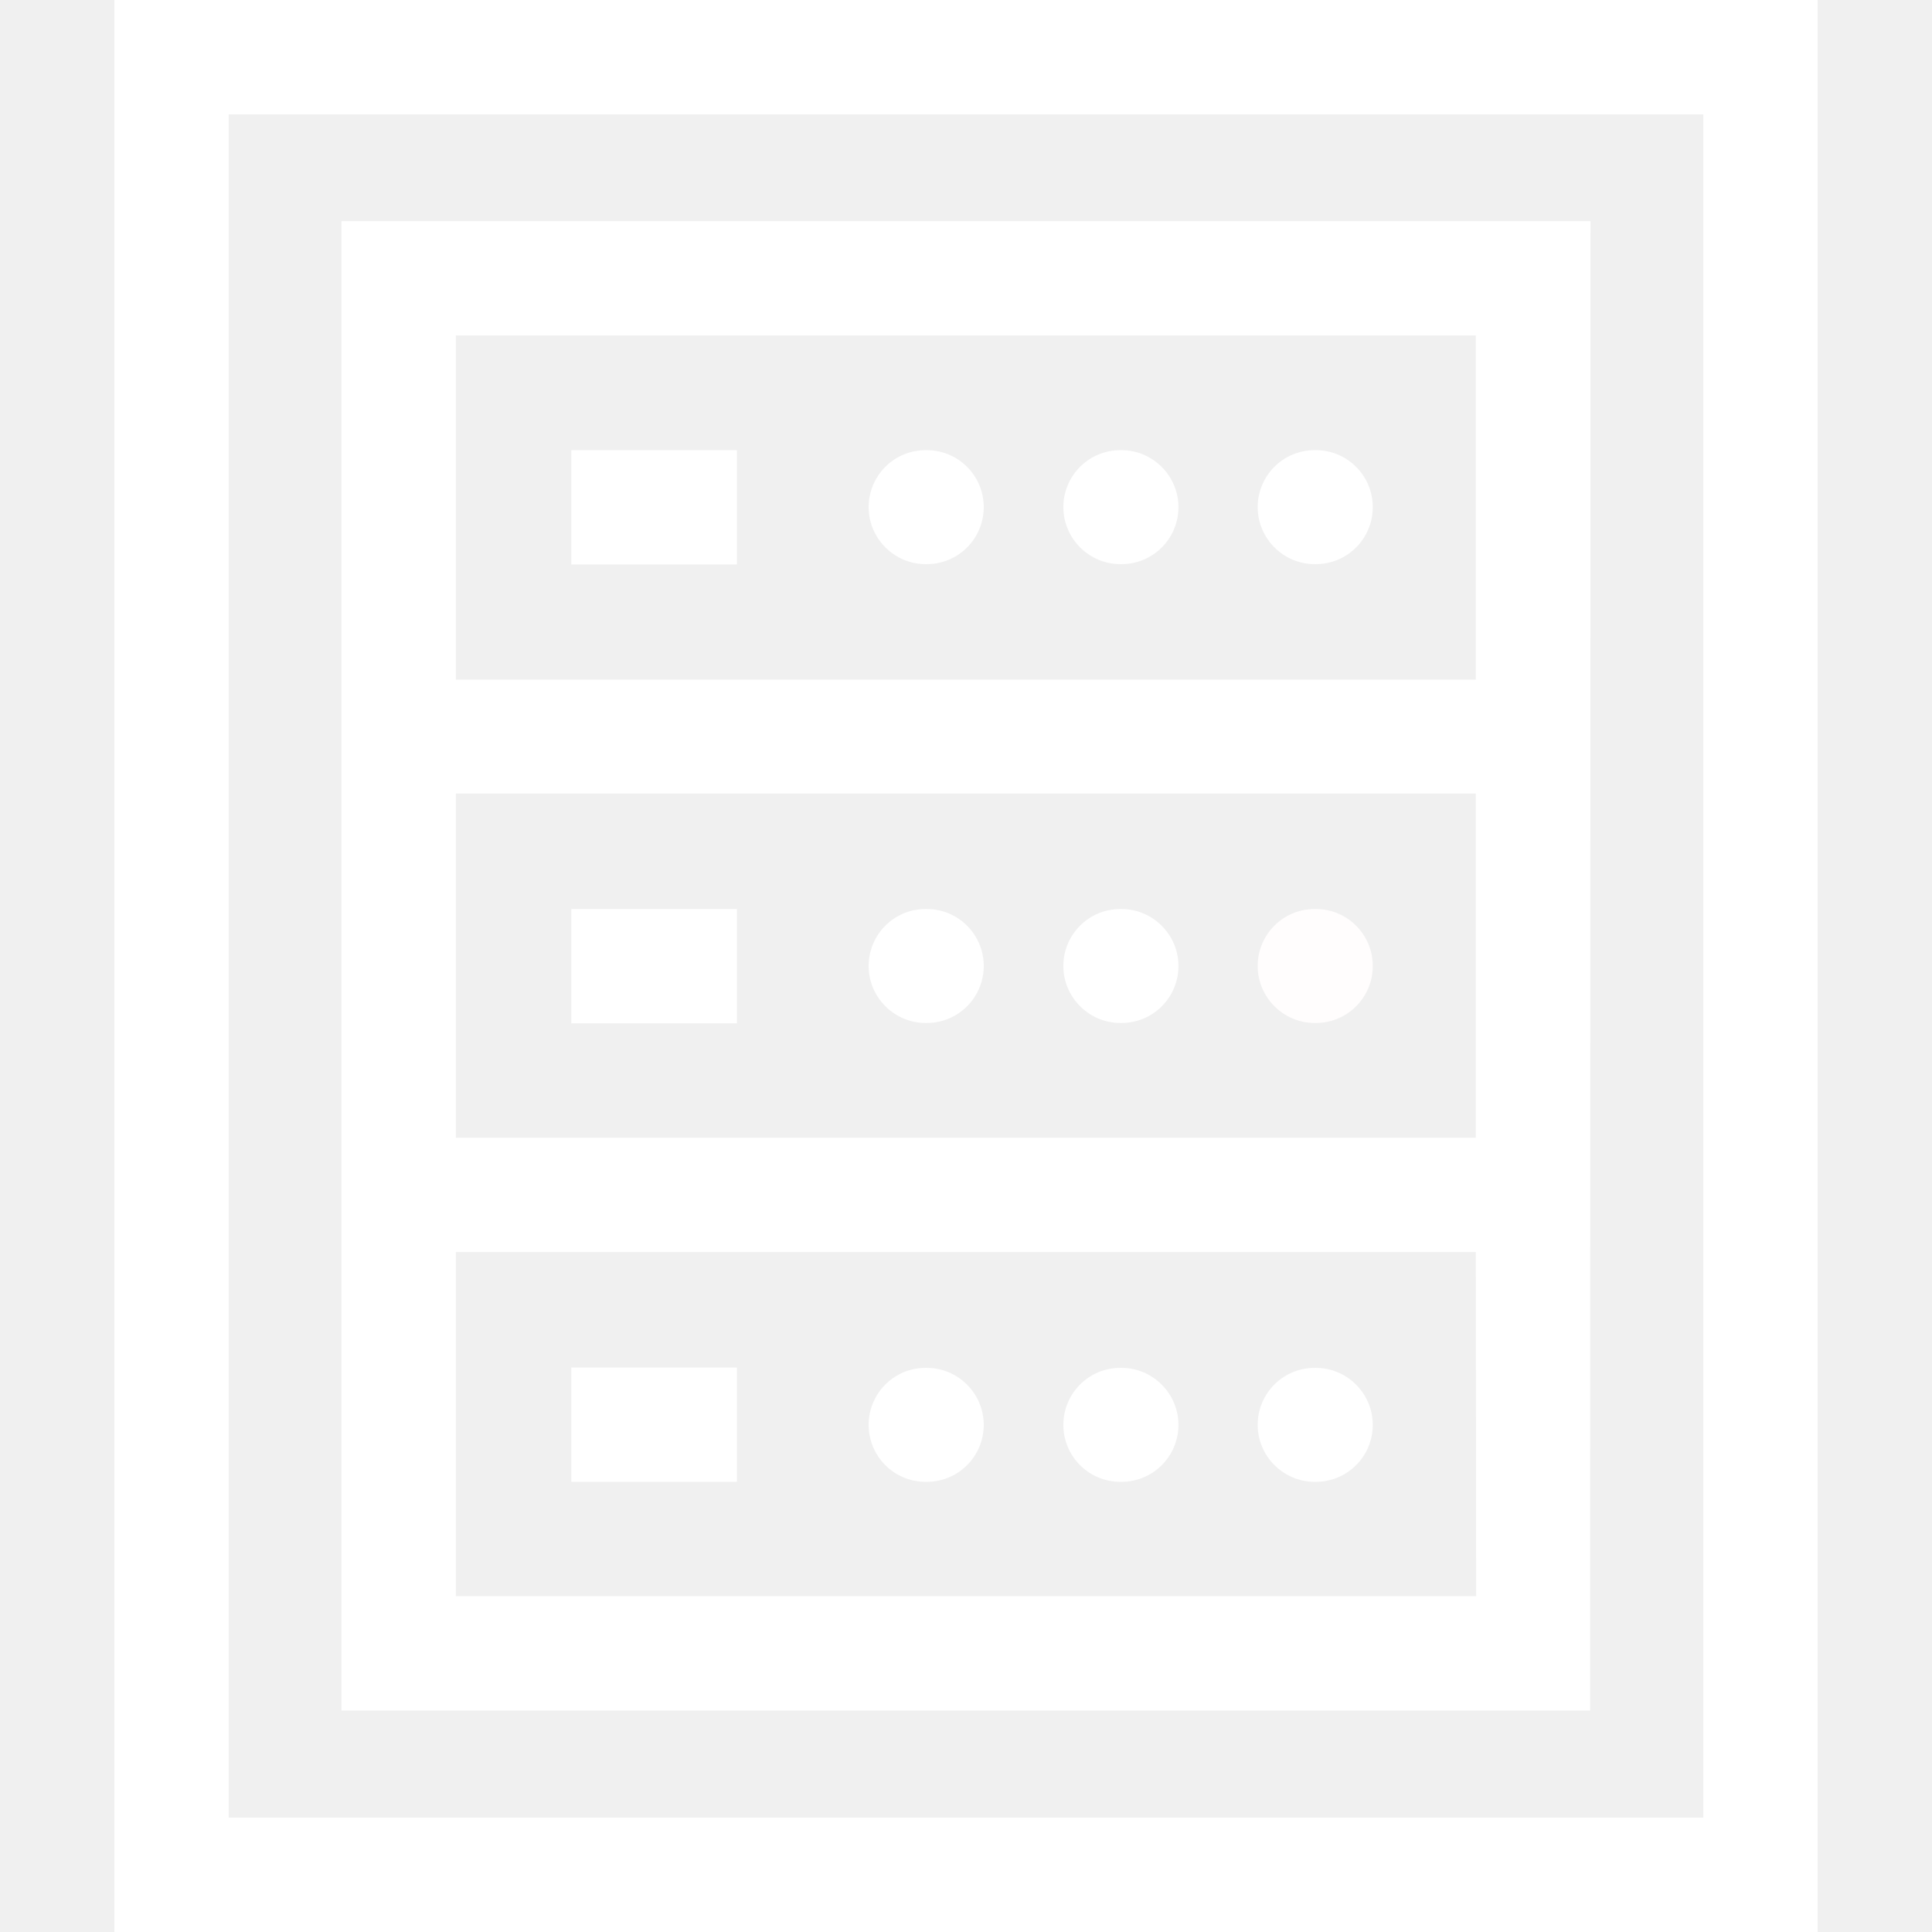
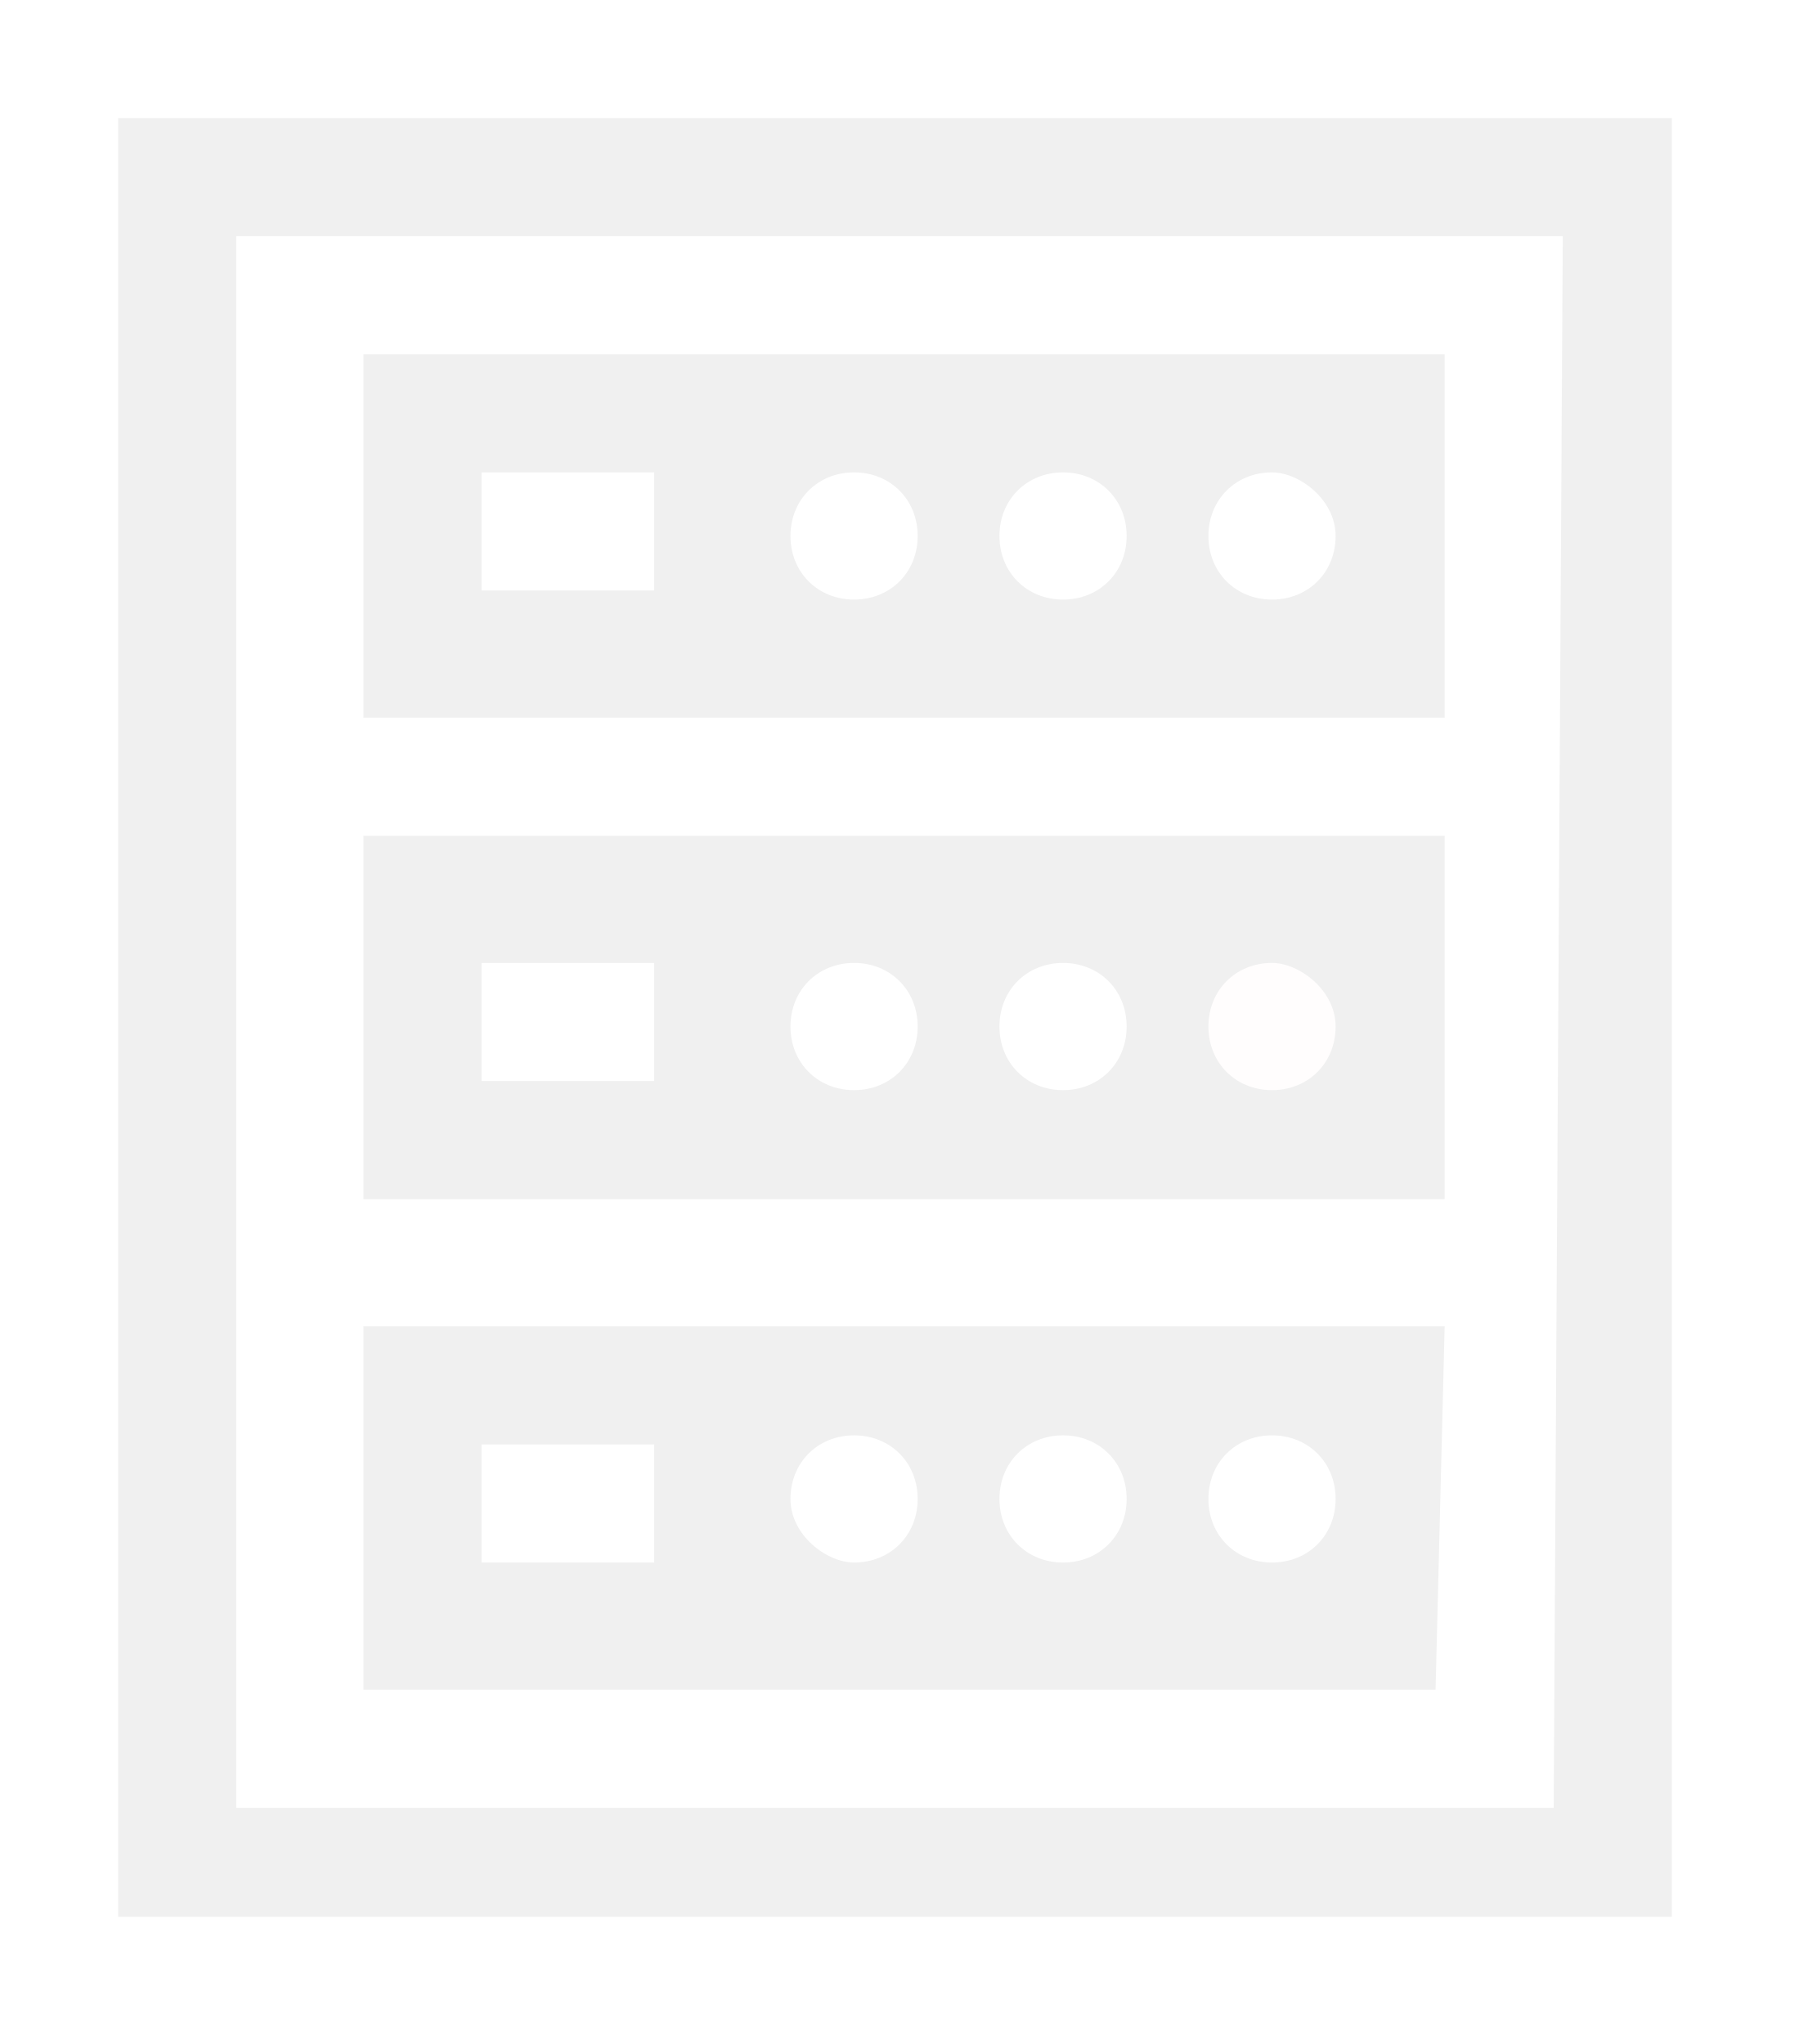
- <svg xmlns="http://www.w3.org/2000/svg" version="1.1" id="Capa_1" x="0px" y="0px" viewBox="0 0 512 512" style="enable-background:new 0 0 512 512;" xml:space="preserve">
+ <svg xmlns="http://www.w3.org/2000/svg" version="1.1" id="Capa_1" x="0px" y="0px" viewBox="0 0 19.8 22.5" style="enable-background:new 0 0 19.8 22.5;" xml:space="preserve">
  <style type="text/css">
	.st0{fill:#FFFFFF;}
	.st1{fill:#FFFDFD;}
</style>
-   <path id="XMLID_1002_" class="st0" d="M30.3,0v512h451.4V0H30.3z M451.4,481.7H60.6V30.3h390.8V481.7z" />
-   <path id="XMLID_1021_" class="st0" d="M421.5,58.6H90.5v394.7h330.9L421.5,58.6L421.5,58.6z M120.8,88.9h270.3v91.2H120.8V88.9z   M120.8,210.3h270.3v91.2H120.8V210.3z M391.2,423H120.8v-91.2h270.3L391.2,423L391.2,423z" />
-   <path id="XMLID_1025_" class="st0" d="M348.7,119.3h-0.3c-8.4,0-15.1,6.8-15.1,15.1s6.8,15.1,15.1,15.1h0.3  c8.4,0,15.1-6.8,15.1-15.1S357.1,119.3,348.7,119.3z" />
-   <path id="XMLID_1026_" class="st0" d="M297.2,119.3h-0.3c-8.4,0-15.1,6.8-15.1,15.1s6.8,15.1,15.1,15.1h0.3  c8.4,0,15.1-6.8,15.1-15.1S305.5,119.3,297.2,119.3z" />
-   <path id="XMLID_1027_" class="st0" d="M245.6,119.3h-0.3c-8.4,0-15.1,6.8-15.1,15.1s6.8,15.1,15.1,15.1h0.3  c8.4,0,15.1-6.8,15.1-15.1S254,119.3,245.6,119.3L245.6,119.3z" />
-   <path id="XMLID_1029_" class="st1" d="M348.7,240.9h-0.3c-8.4,0-15.1,6.8-15.1,15.1s6.8,15.1,15.1,15.1h0.3  c8.4,0,15.1-6.8,15.1-15.1S357.1,240.9,348.7,240.9z" />
-   <path id="XMLID_1030_" class="st0" d="M297.2,240.9h-0.3c-8.4,0-15.1,6.8-15.1,15.1s6.8,15.1,15.1,15.1h0.3  c8.4,0,15.1-6.8,15.1-15.1S305.5,240.9,297.2,240.9z" />
-   <path id="XMLID_1031_" class="st0" d="M245.6,240.9h-0.3c-8.4,0-15.1,6.8-15.1,15.1s6.8,15.1,15.1,15.1h0.3  c8.4,0,15.1-6.8,15.1-15.1S254,240.9,245.6,240.9L245.6,240.9z" />
-   <path id="XMLID_1032_" class="st0" d="M348.4,392.7h0.3c8.4,0,15.1-6.8,15.1-15.1s-6.8-15.1-15.1-15.1h-0.3  c-8.4,0-15.1,6.8-15.1,15.1S340.1,392.7,348.4,392.7z" />
-   <path id="XMLID_1033_" class="st0" d="M296.9,392.7h0.3c8.4,0,15.1-6.8,15.1-15.1s-6.8-15.1-15.1-15.1h-0.3  c-8.4,0-15.1,6.8-15.1,15.1S288.5,392.7,296.9,392.7z" />
-   <path id="XMLID_1034_" class="st0" d="M245.3,392.7h0.3c8.4,0,15.1-6.8,15.1-15.1s-6.8-15.1-15.1-15.1h-0.3  c-8.4,0-15.1,6.8-15.1,15.1S236.9,392.7,245.3,392.7L245.3,392.7z" />
-   <path id="XMLID_1035_" class="st0" d="M151.4,119.3h43.9v30.3h-43.9V119.3z" />
-   <path id="XMLID_1036_" class="st0" d="M151.4,240.9h43.9v30.3h-43.9V240.9z" />
-   <path id="XMLID_1037_" class="st0" d="M151.4,362.4h43.9v30.3h-43.9V362.4z" />
+   <path id="XMLID_1002_" class="st0" d="M0,0v22.5h19.8V0H0z M18.5,21.1H1.3V1.3h17.1V21.1z" />
+   <path id="XMLID_1021_" class="st0" d="M17.2,2.6H2.6v17.3h14.5L17.2,2.6L17.2,2.6z M4,3.9h11.9v4H4V3.9z M4,9.2h11.9v4H4V9.2z   M15.8,18.6H4v-4h11.9L15.8,18.6L15.8,18.6z" />
+   <path id="XMLID_1025_" class="st0" d="M14,5.2L14,5.2c-0.4,0-0.7,0.3-0.7,0.7s0.3,0.7,0.7,0.7h0c0.4,0,0.7-0.3,0.7-0.7  S14.3,5.2,14,5.2z" />
+   <path id="XMLID_1026_" class="st0" d="M11.7,5.2L11.7,5.2c-0.4,0-0.7,0.3-0.7,0.7s0.3,0.7,0.7,0.7h0c0.4,0,0.7-0.3,0.7-0.7  S12.1,5.2,11.7,5.2z" />
+   <path id="XMLID_1027_" class="st0" d="M9.4,5.2L9.4,5.2c-0.4,0-0.7,0.3-0.7,0.7s0.3,0.7,0.7,0.7h0c0.4,0,0.7-0.3,0.7-0.7  S9.8,5.2,9.4,5.2L9.4,5.2z" />
+   <path id="XMLID_1029_" class="st1" d="M14,10.6L14,10.6c-0.4,0-0.7,0.3-0.7,0.7c0,0.4,0.3,0.7,0.7,0.7h0c0.4,0,0.7-0.3,0.7-0.7  S14.3,10.6,14,10.6z" />
+   <path id="XMLID_1030_" class="st0" d="M11.7,10.6L11.7,10.6c-0.4,0-0.7,0.3-0.7,0.7c0,0.4,0.3,0.7,0.7,0.7h0c0.4,0,0.7-0.3,0.7-0.7  S12.1,10.6,11.7,10.6z" />
+   <path id="XMLID_1031_" class="st0" d="M9.4,10.6L9.4,10.6c-0.4,0-0.7,0.3-0.7,0.7c0,0.4,0.3,0.7,0.7,0.7h0c0.4,0,0.7-0.3,0.7-0.7  S9.8,10.6,9.4,10.6L9.4,10.6z" />
+   <path id="XMLID_1032_" class="st0" d="M14,17.2L14,17.2c0.4,0,0.7-0.3,0.7-0.7s-0.3-0.7-0.7-0.7h0c-0.4,0-0.7,0.3-0.7,0.7  S13.6,17.2,14,17.2z" />
+   <path id="XMLID_1033_" class="st0" d="M11.7,17.2L11.7,17.2c0.4,0,0.7-0.3,0.7-0.7s-0.3-0.7-0.7-0.7h0c-0.4,0-0.7,0.3-0.7,0.7  S11.3,17.2,11.7,17.2z" />
+   <path id="XMLID_1034_" class="st0" d="M9.4,17.2L9.4,17.2c0.4,0,0.7-0.3,0.7-0.7s-0.3-0.7-0.7-0.7h0c-0.4,0-0.7,0.3-0.7,0.7  S9.1,17.2,9.4,17.2L9.4,17.2z" />
+   <path id="XMLID_1035_" class="st0" d="M5.3,5.2h1.9v1.3H5.3V5.2z" />
+   <path id="XMLID_1036_" class="st0" d="M5.3,10.6h1.9v1.3H5.3V10.6z" />
+   <path id="XMLID_1037_" class="st0" d="M5.3,15.9h1.9v1.3H5.3V15.9z" />
</svg>
